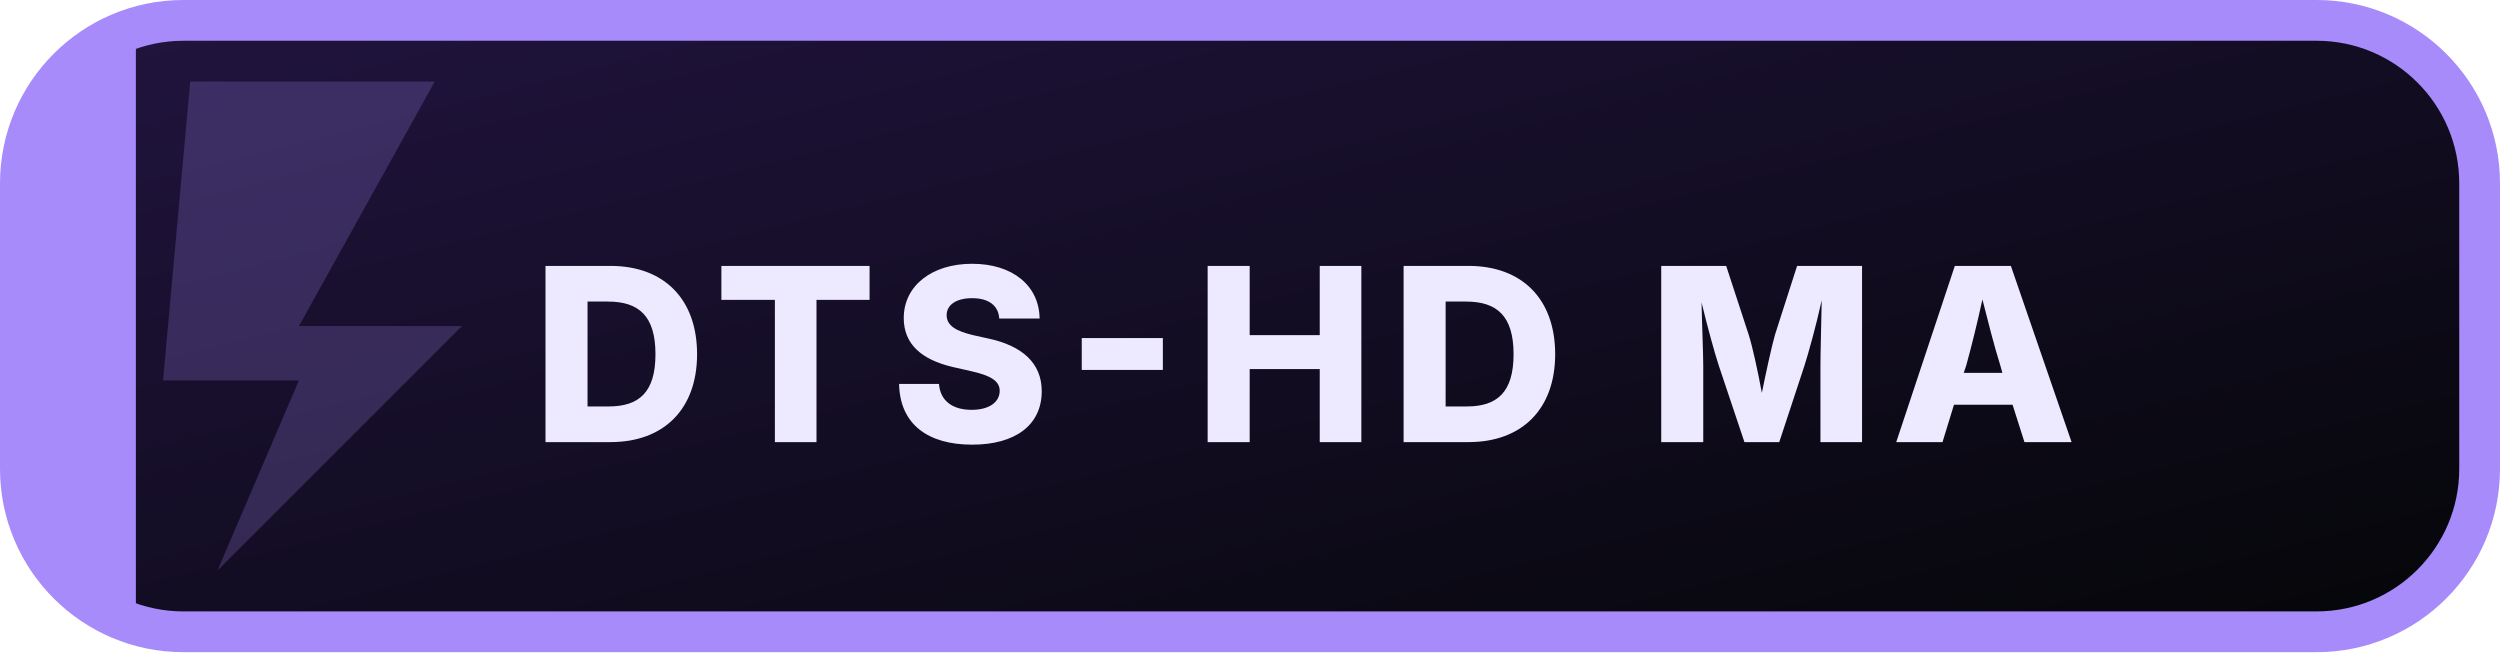
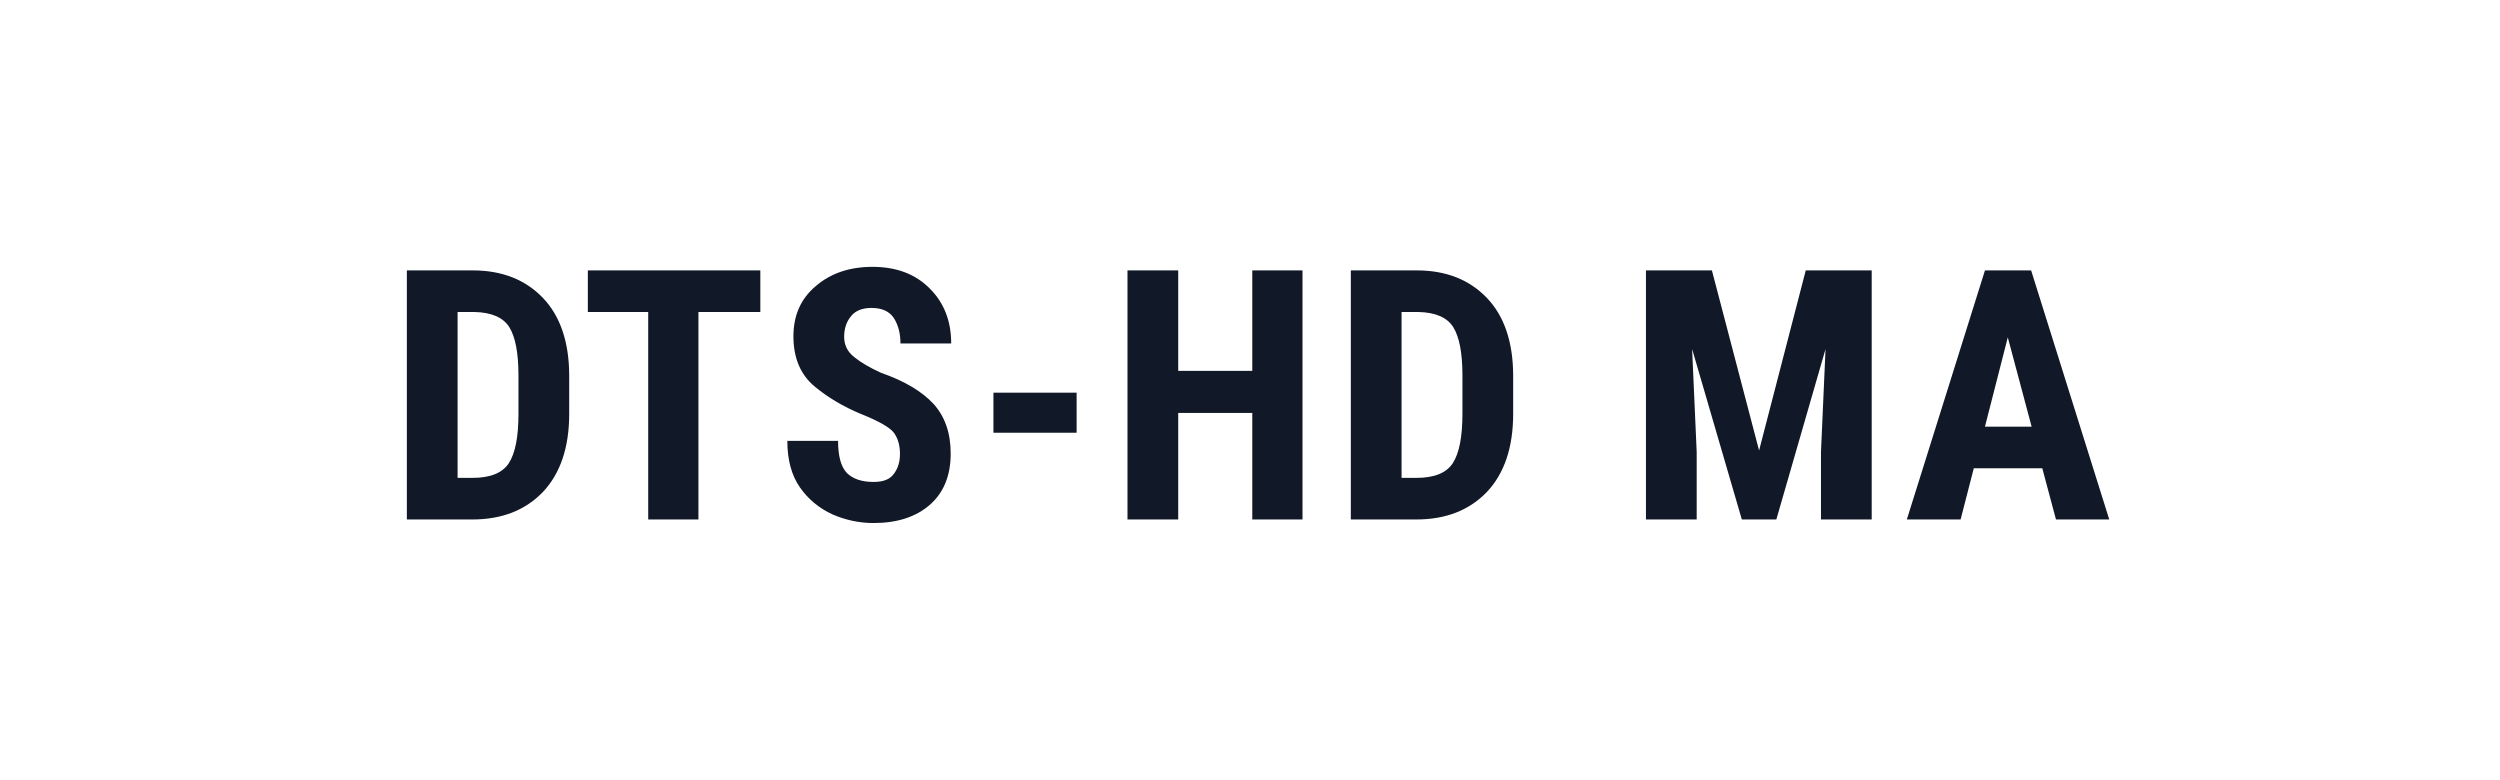
- <svg xmlns="http://www.w3.org/2000/svg" width="92" height="24" viewBox="0 0 92 24" role="img" aria-label="DTS-HD MA">
-   <defs>
-     <linearGradient id="grad-dts-hd-ma" x1="0" y1="0" x2="1" y2="1">
-       <stop offset="0" stop-color="#21143F" />
-       <stop offset="1" stop-color="#050608" />
-     </linearGradient>
-     <clipPath id="clip-dts-hd-ma">
-       <rect x="0.75" y="0.75" width="90.5" height="22.5" rx="6" />
-     </clipPath>
-   </defs>
-   <rect x="0.75" y="0.75" width="90.5" height="22.5" rx="6" fill="url(#grad-dts-hd-ma)" stroke="#A78BFA" stroke-width="1.5" />
-   <g clip-path="url(#clip-dts-hd-ma)">
-     <rect x="0" y="0" width="5" height="24" fill="#A78BFA" />
-     <path d="M7 3 L16 3 L11 12 L17 12 L8 21 L11 14 L6 14 Z" fill="#A78BFA" opacity="0.22" />
-   </g>
-   <text x="48" y="12.9" fill="#EDE9FE" text-anchor="middle" dominant-baseline="middle" font-family="Inter, Roboto, Arial, sans-serif" font-size="8.9" font-weight="800" letter-spacing=".55">DTS-HD MA</text>
+ <svg xmlns="http://www.w3.org/2000/svg" width="77" height="24" viewBox="0 0 77 24" role="img" aria-label="DTS-HD MA">
+   <text x="38.5" y="16" fill="#111827" text-anchor="middle" font-family="Roboto Condensed, Roboto, Arial, sans-serif" font-size="10.8" font-weight="900" letter-spacing=".25">DTS-HD MA</text>
</svg>
